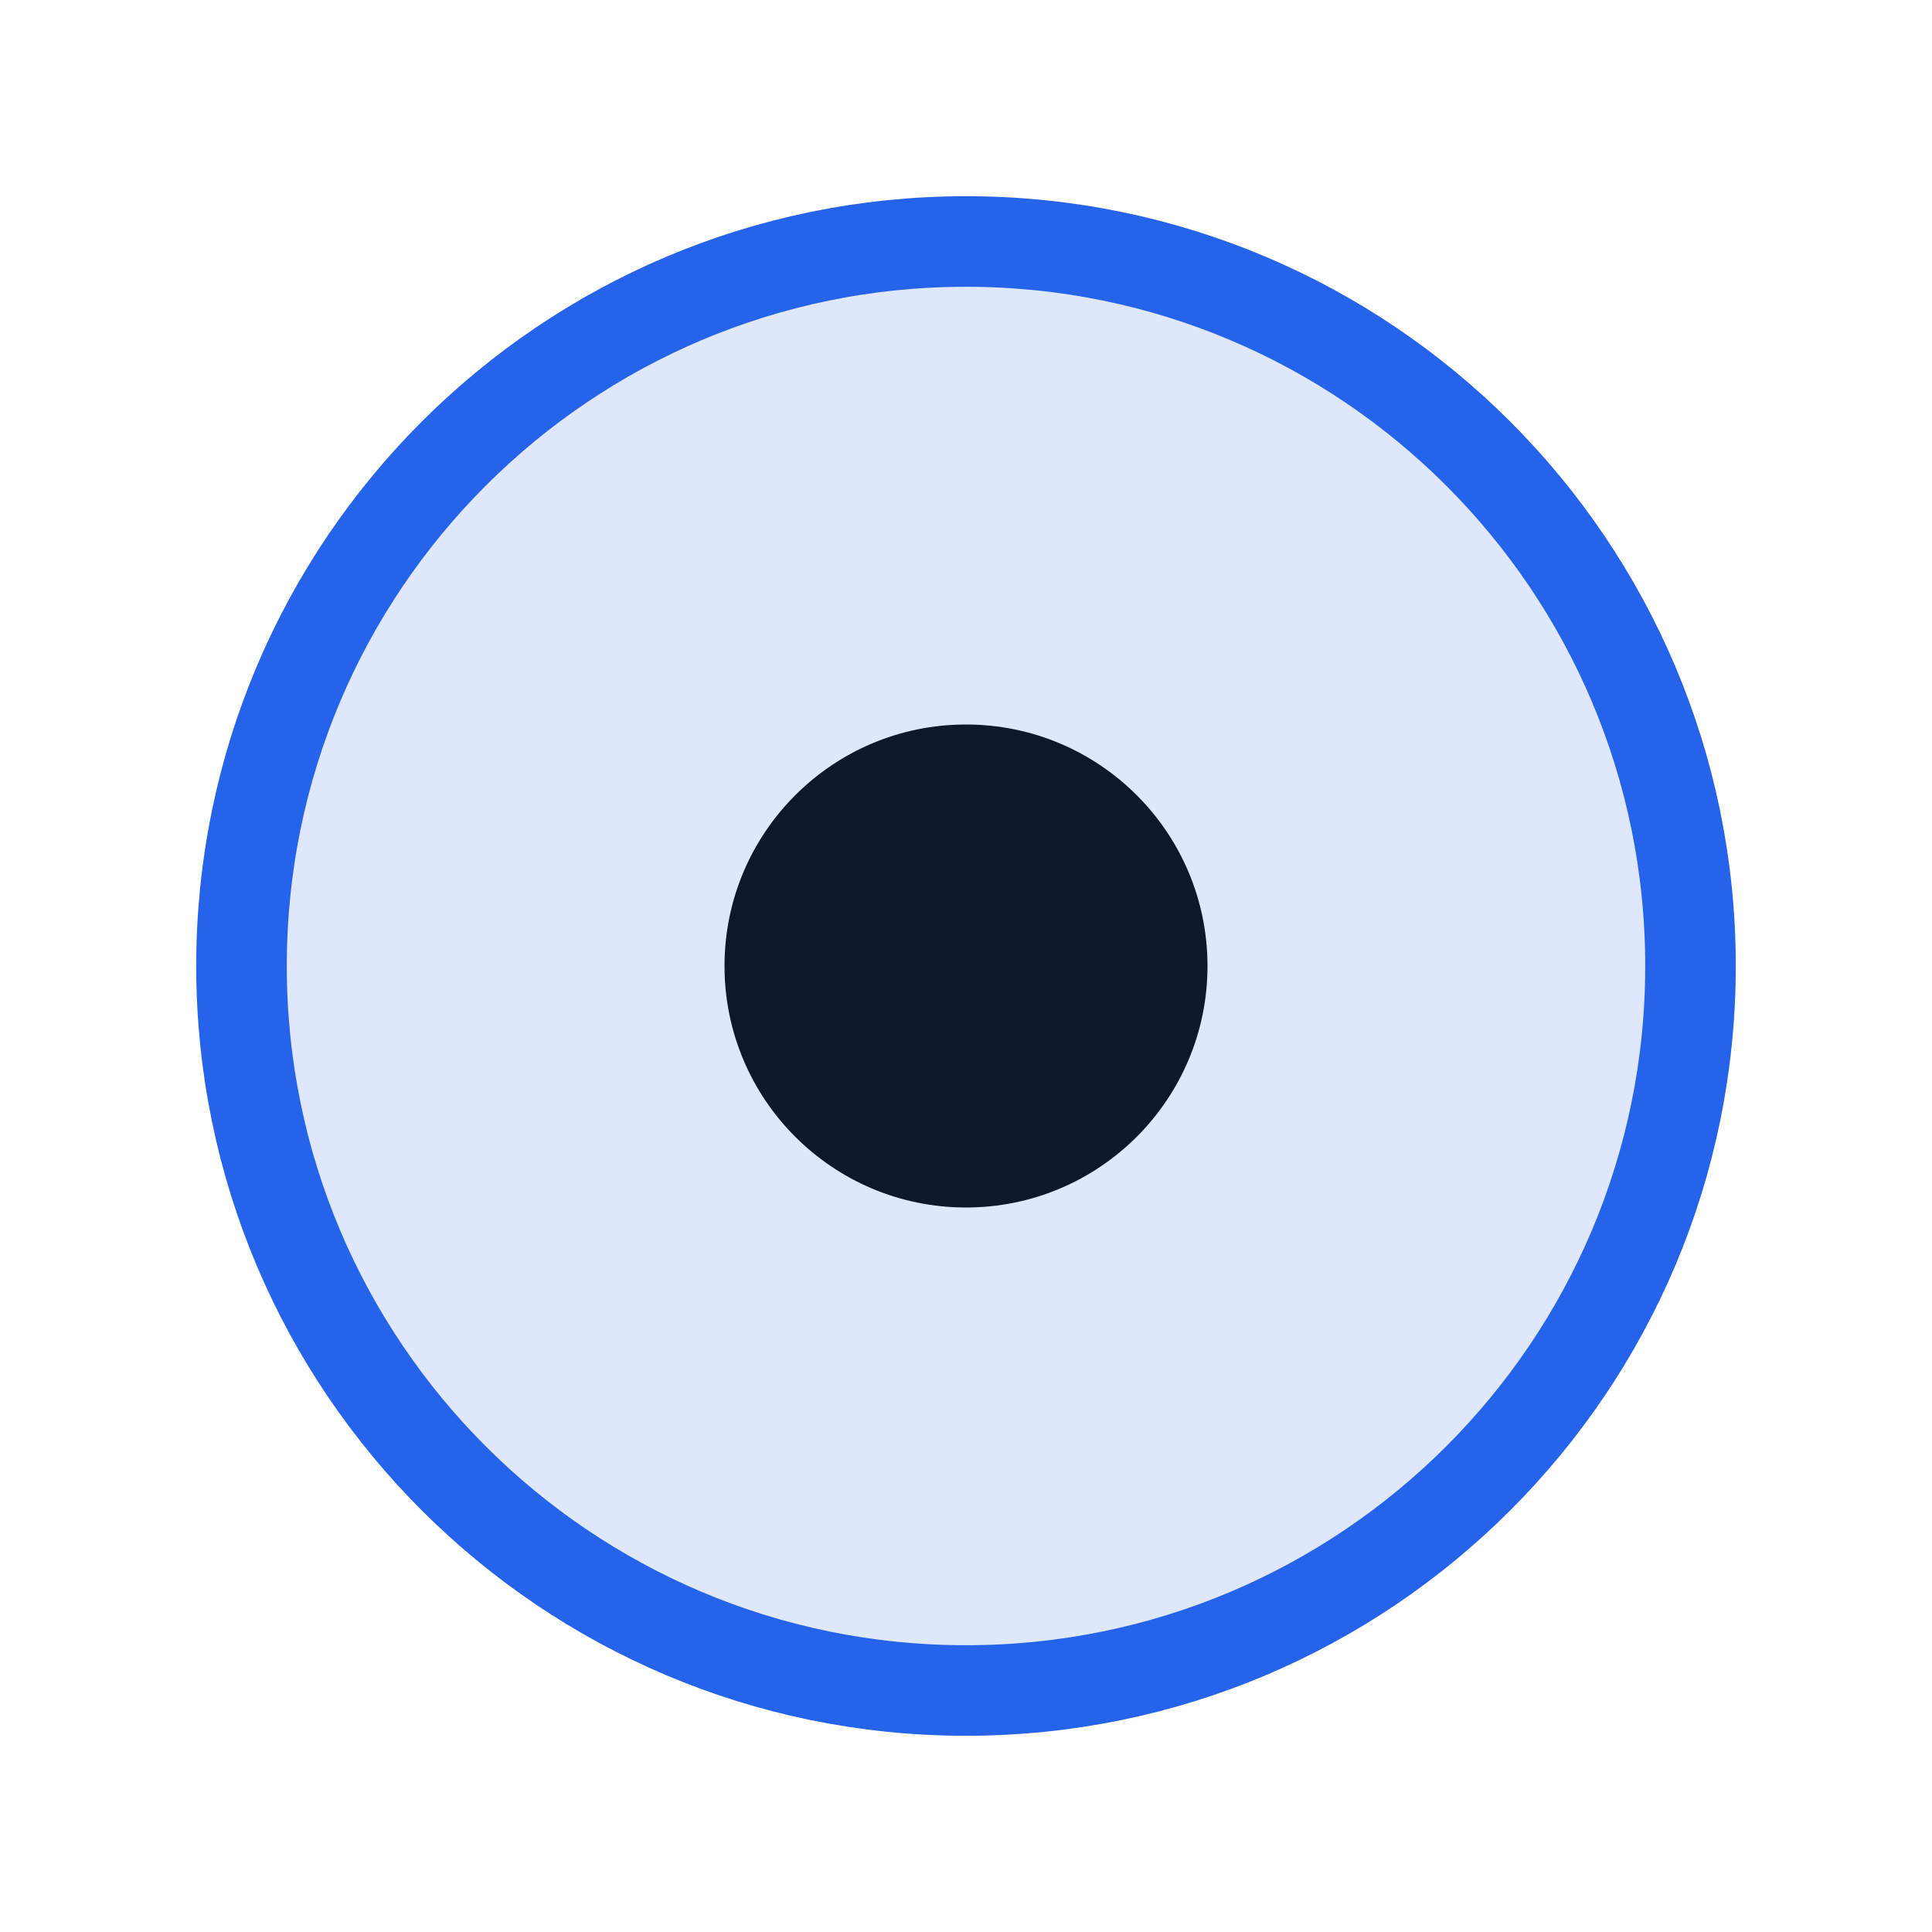
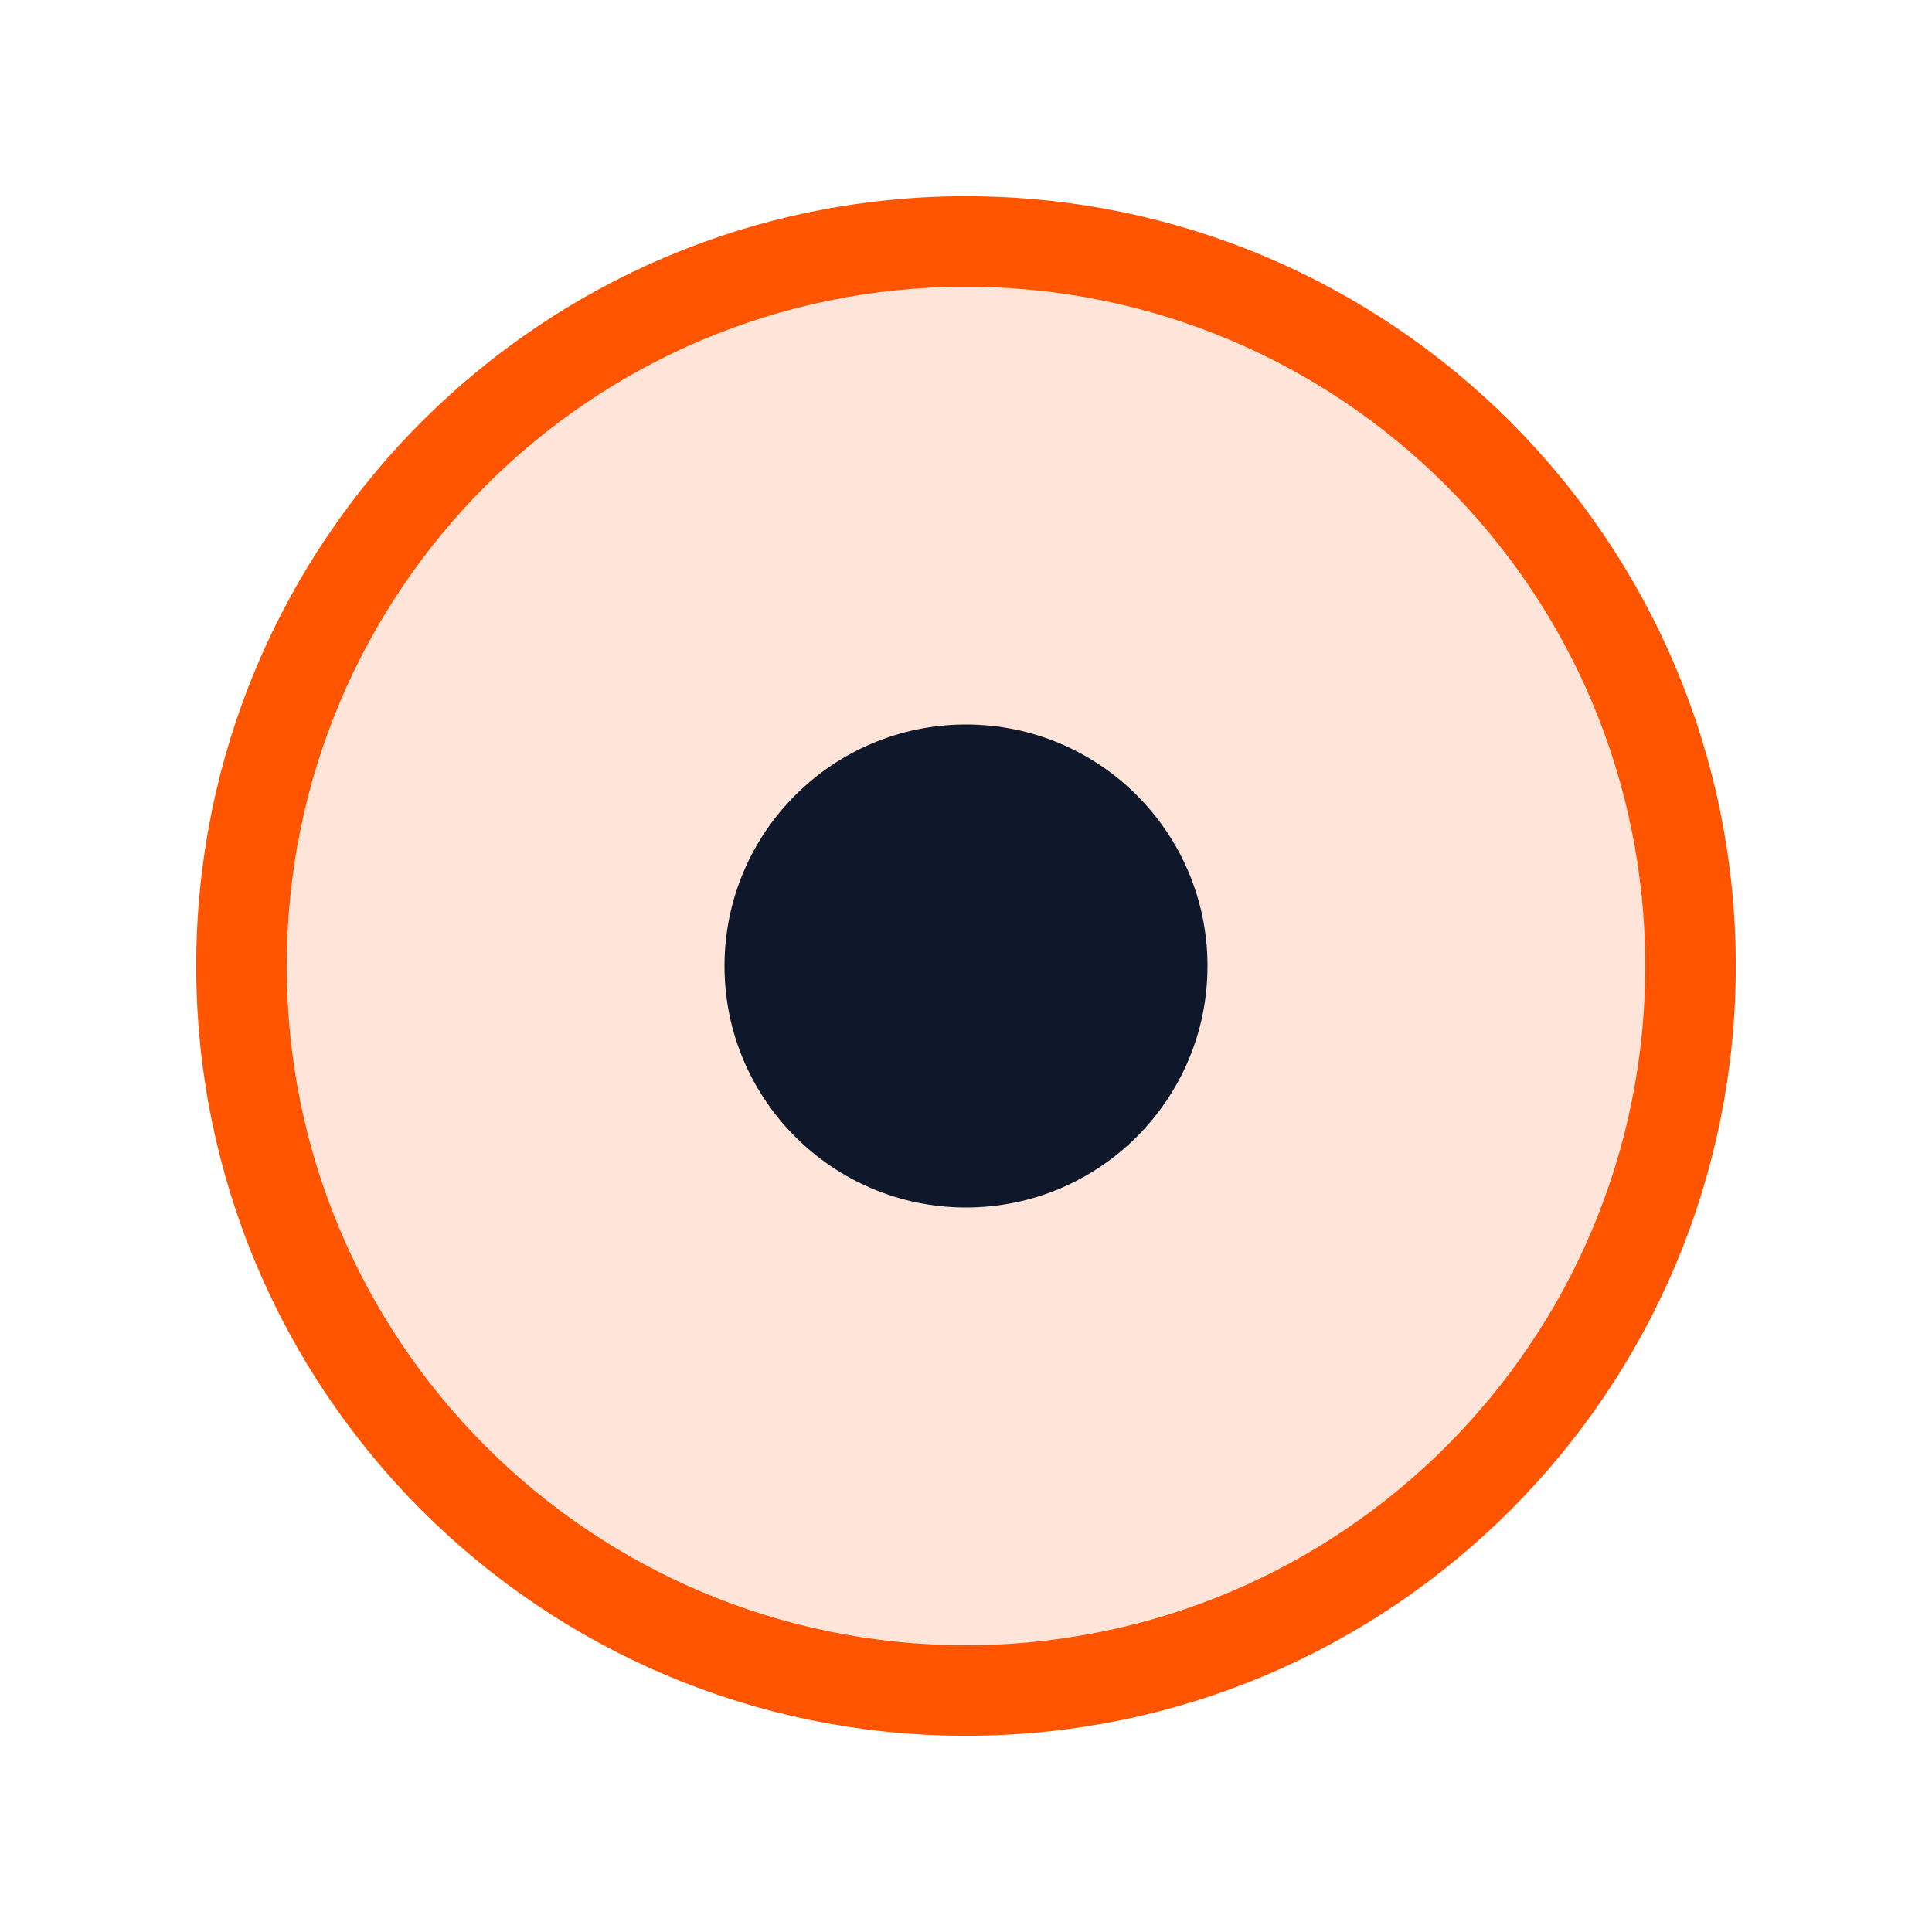
<svg xmlns="http://www.w3.org/2000/svg" width="32" height="32" viewBox="0 0 32 32" fill="none">
-   <circle cx="16" cy="16" r="12" fill="#2563EB" fill-opacity="0.15" stroke="#2563EB" stroke-width="1.5" />
+   <circle cx="16" cy="16" r="12" fill="#FF5500" fill-opacity="0.15" stroke="#FF5500" stroke-width="1.5" />
  <circle cx="16" cy="16" r="4" fill="#0F172A" />
</svg>
